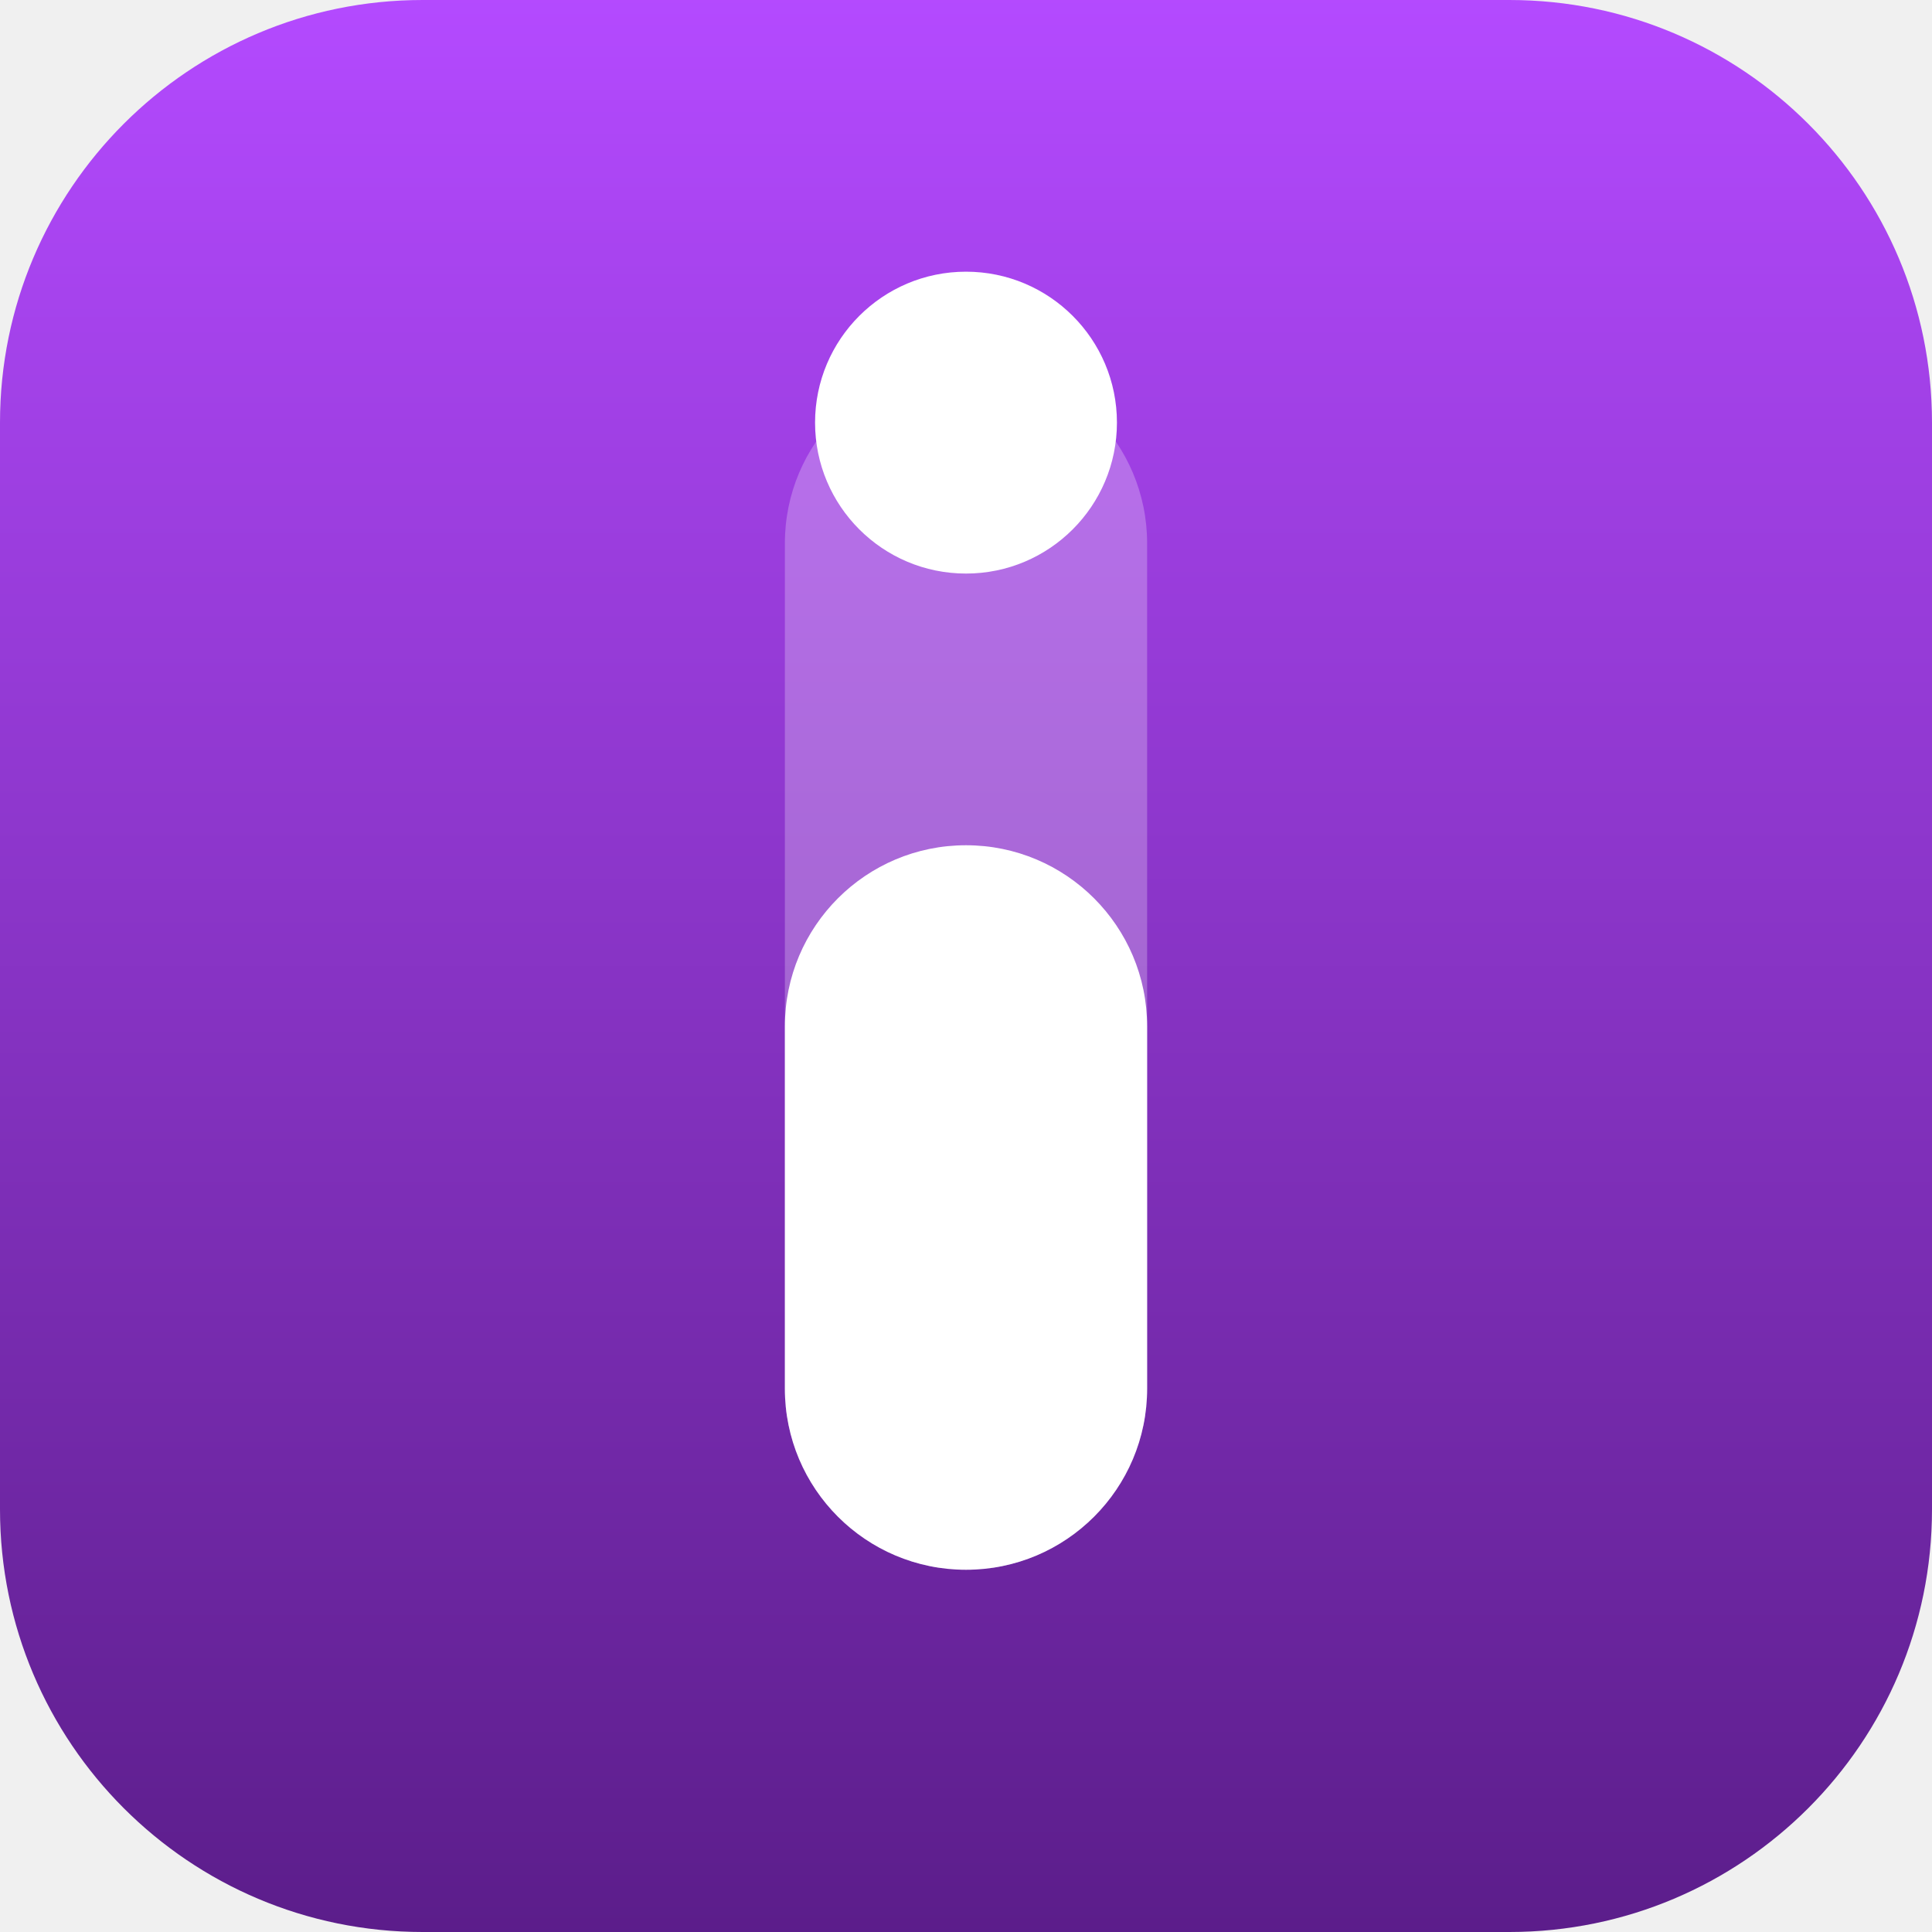
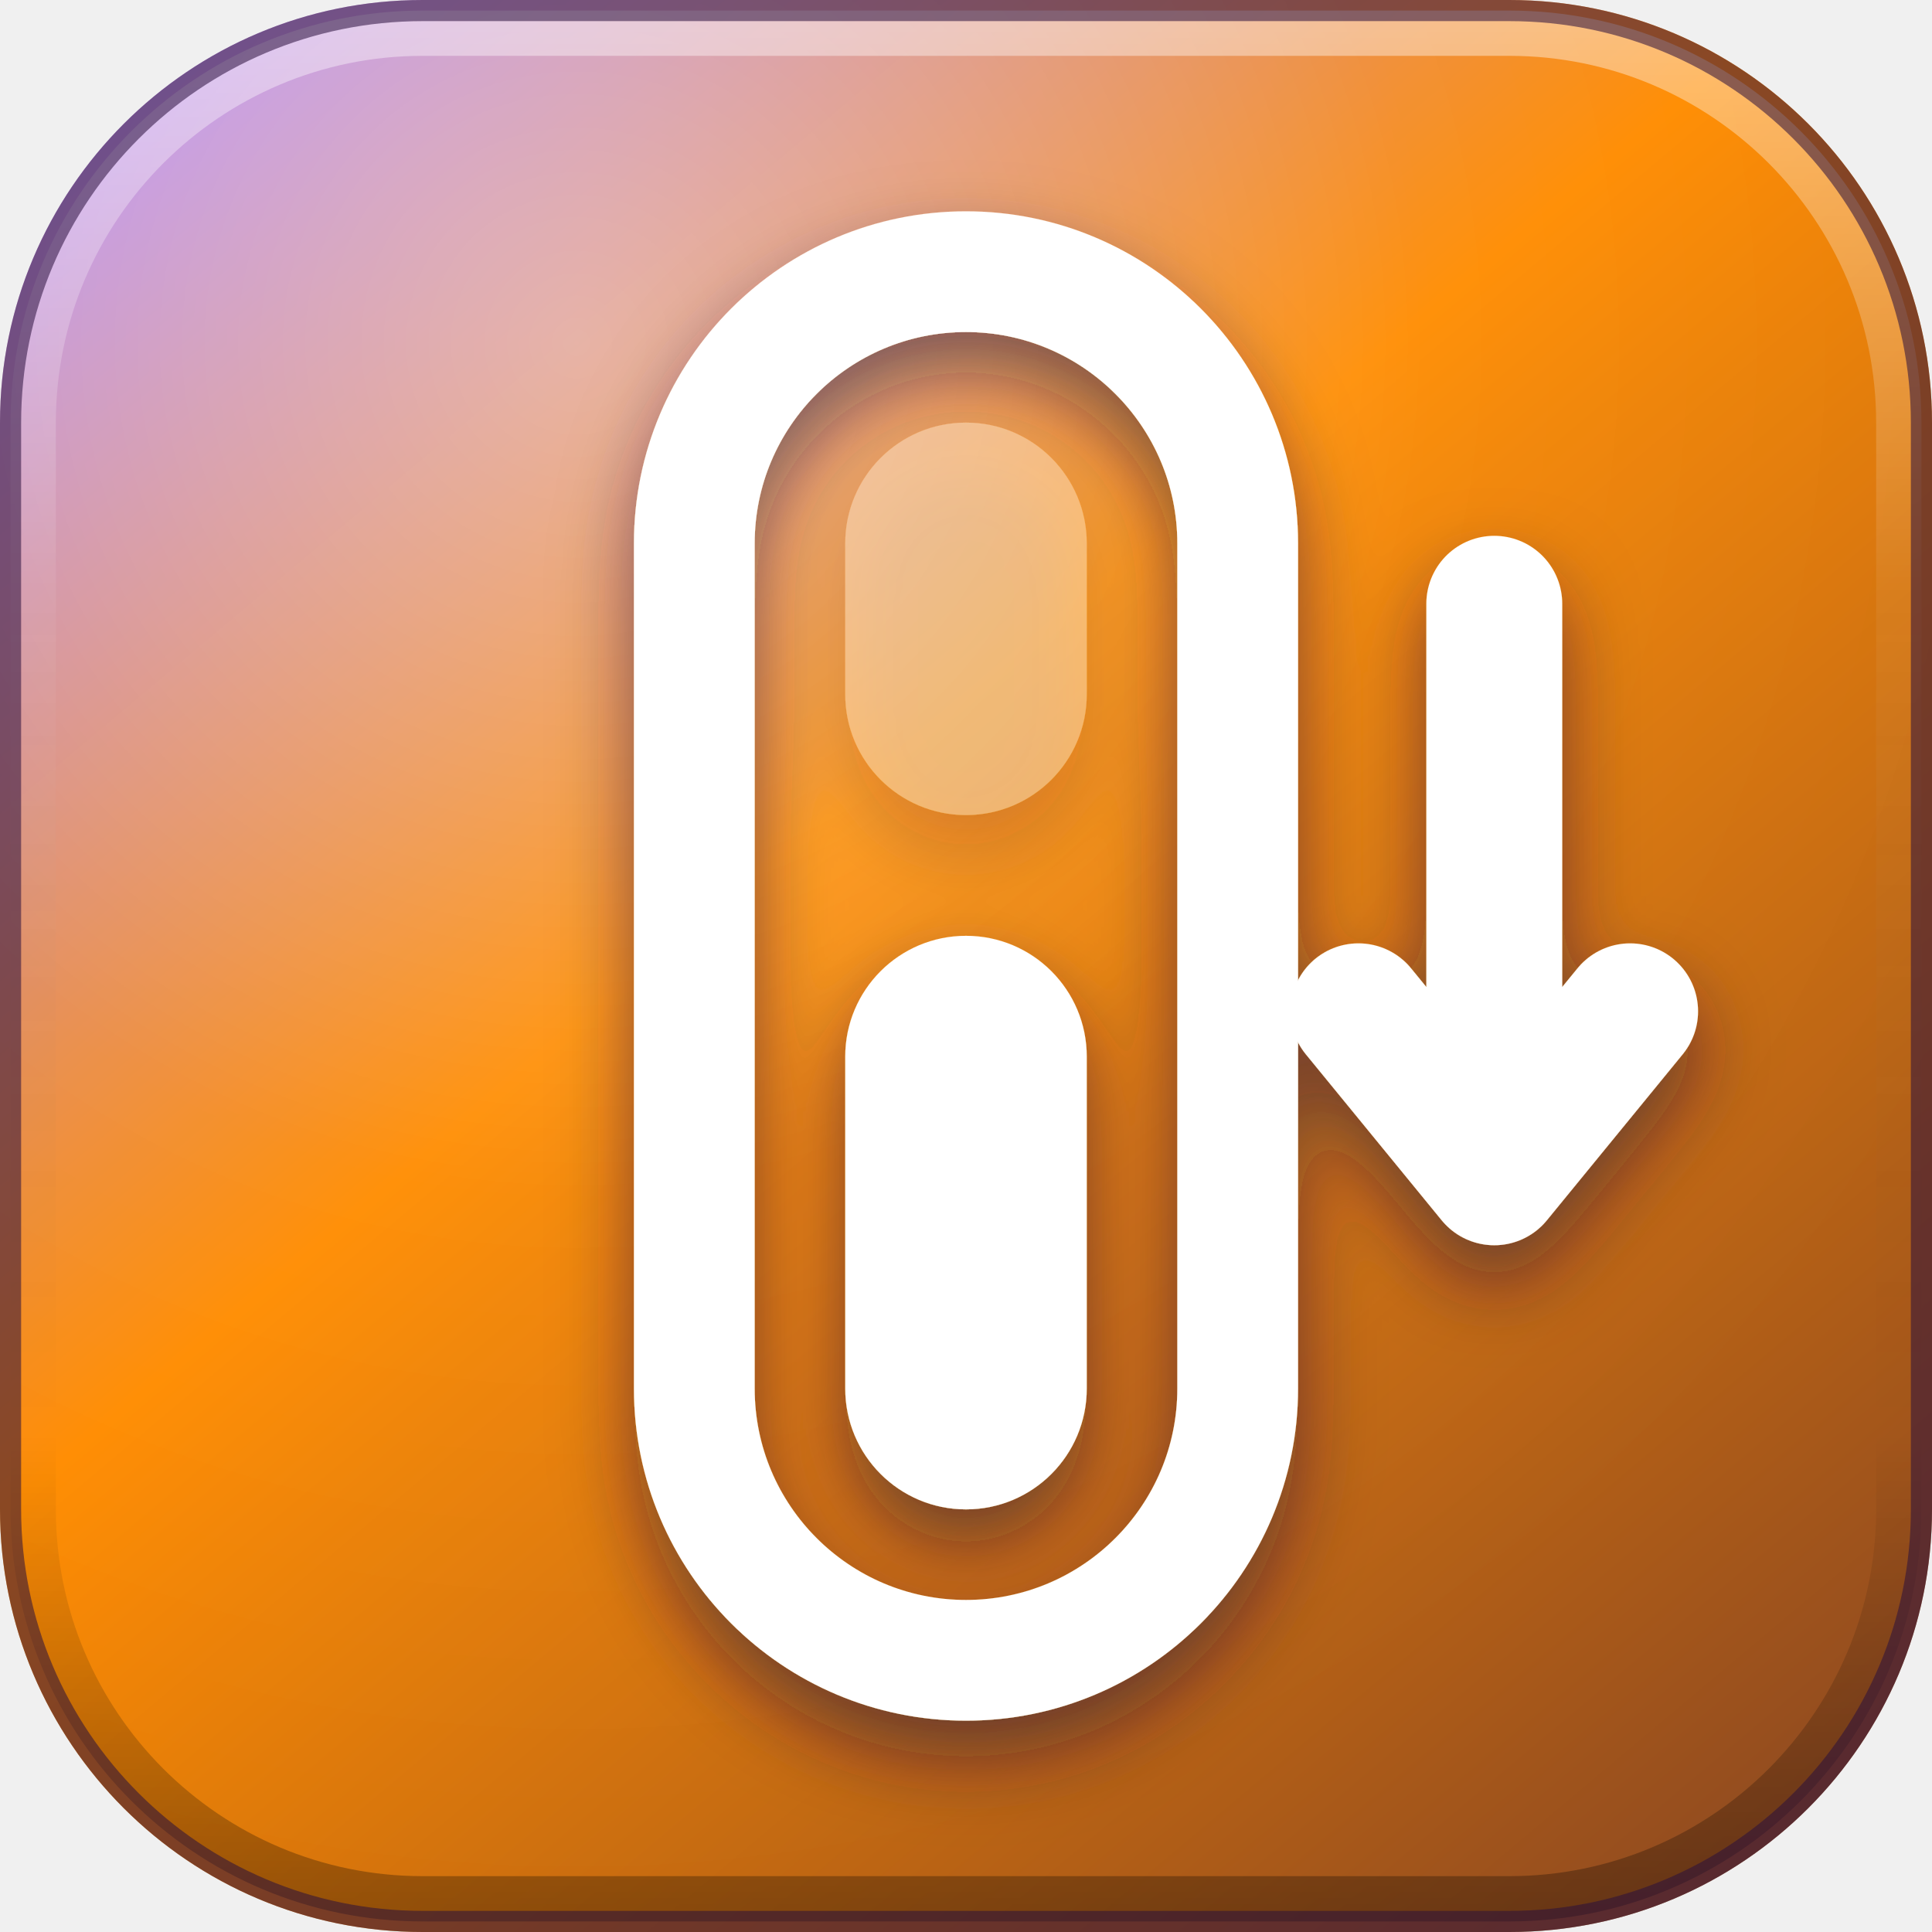
- <svg xmlns="http://www.w3.org/2000/svg" viewBox="0 0 128 128" role="img" aria-label="Dopamine">
+ <svg xmlns="http://www.w3.org/2000/svg" width="128" height="128" viewBox="0 0 128 128" role="img" aria-label="Dopamine">
  <defs>
-     <linearGradient id="bg" x1="0%" y1="0%" x2="0%" y2="100%">
-       <stop offset="0%" stop-color="#b44aff" />
-       <stop offset="100%" stop-color="#5b1d8a" />
+     <linearGradient id="i-g" x1="0.08" y1="0" x2="0.92" y2="1">
+       <stop offset="0" stop-color="#b48bf8" />
+       <stop offset="0.42" stop-color="#ff8c00" />
+       <stop offset="1" stop-color="#8a4722" />
    </linearGradient>
+     <linearGradient id="i-bevel" x1="0" y1="0" x2="0" y2="1">
+       <stop offset="0" stop-color="#ffffff" stop-opacity="0.42" />
+       <stop offset="0.3" stop-color="#ffffff" stop-opacity="0.06" />
+       <stop offset="0.75" stop-color="#000000" stop-opacity="0" />
+       <stop offset="1" stop-color="#000000" stop-opacity="0.3" />
+     </linearGradient>
+     <radialGradient id="i-sheen" cx="0.3" cy="0.18" r="0.8">
+       <stop offset="0" stop-color="#ffffff" stop-opacity="0.34" />
+       <stop offset="0.55" stop-color="#ffffff" stop-opacity="0.04" />
+       <stop offset="1" stop-color="#ffffff" stop-opacity="0" />
+     </radialGradient>
+     <filter id="i-gs" x="-20%" y="-20%" width="140%" height="140%" color-interpolation-filters="sRGB">
+       <feDropShadow dx="0" dy="2.5" stdDeviation="2.5" flood-color="#2a0f3d" flood-opacity="0.55" />
+     </filter>
  </defs>
-   <rect width="128" height="128" rx="28" fill="url(#bg)" />
-   <rect x="52" y="24" width="24" height="80" rx="12" fill="#fff" opacity="0.25" />
-   <rect x="52" y="56" width="24" height="48" rx="12" fill="#fff" />
-   <circle cx="64" cy="28" r="10" fill="#fff" />
+   <path d="M28 0 H100 A28 28 0 0 1 128 28 V100 A28 28 0 0 1 100 128 H28 A28 28 0 0 1 0 100 V28 A28 28 0 0 1 28 0 Z" fill="url(#i-g)" />
+   <path d="M28 0 H100 A28 28 0 0 1 128 28 V100 A28 28 0 0 1 100 128 H28 A28 28 0 0 1 0 100 V28 A28 28 0 0 1 28 0 Z" fill="url(#i-sheen)" />
+   <path d="M28 2.2 H100 A25.8 25.8 0 0 1 125.8 28 V100 A25.8 25.8 0 0 1 100 125.8 H28 A25.8 25.8 0 0 1 2.2 100 V28 A25.8 25.8 0 0 1 28 2.2 Z" fill="none" stroke="url(#i-bevel)" stroke-width="3" />
+   <g filter="url(#i-gs)">
+     <rect x="46" y="18" width="36" height="92" rx="18" fill="none" stroke="#fff" stroke-width="8" />
+     <rect x="56" y="62" width="16" height="38" rx="8" fill="#fff" />
+     <rect x="56" y="28" width="16" height="26" rx="8" fill="#fff" fill-opacity="0.32" />
+     <path d="M99 40v38m0 0-9-11m9 11 9-11" stroke="#fff" stroke-width="9" stroke-linecap="round" stroke-linejoin="round" />
+   </g>
+   <path d="M28 0.7 H100 A27.3 27.3 0 0 1 127.3 28 V100 A27.3 27.3 0 0 1 100 127.3 H28 A27.3 27.3 0 0 1 0.7 100 V28 A27.3 27.3 0 0 1 28 0.7 Z" fill="none" stroke="#2a0f3d" stroke-width="1.4" stroke-opacity="0.55" />
</svg>
